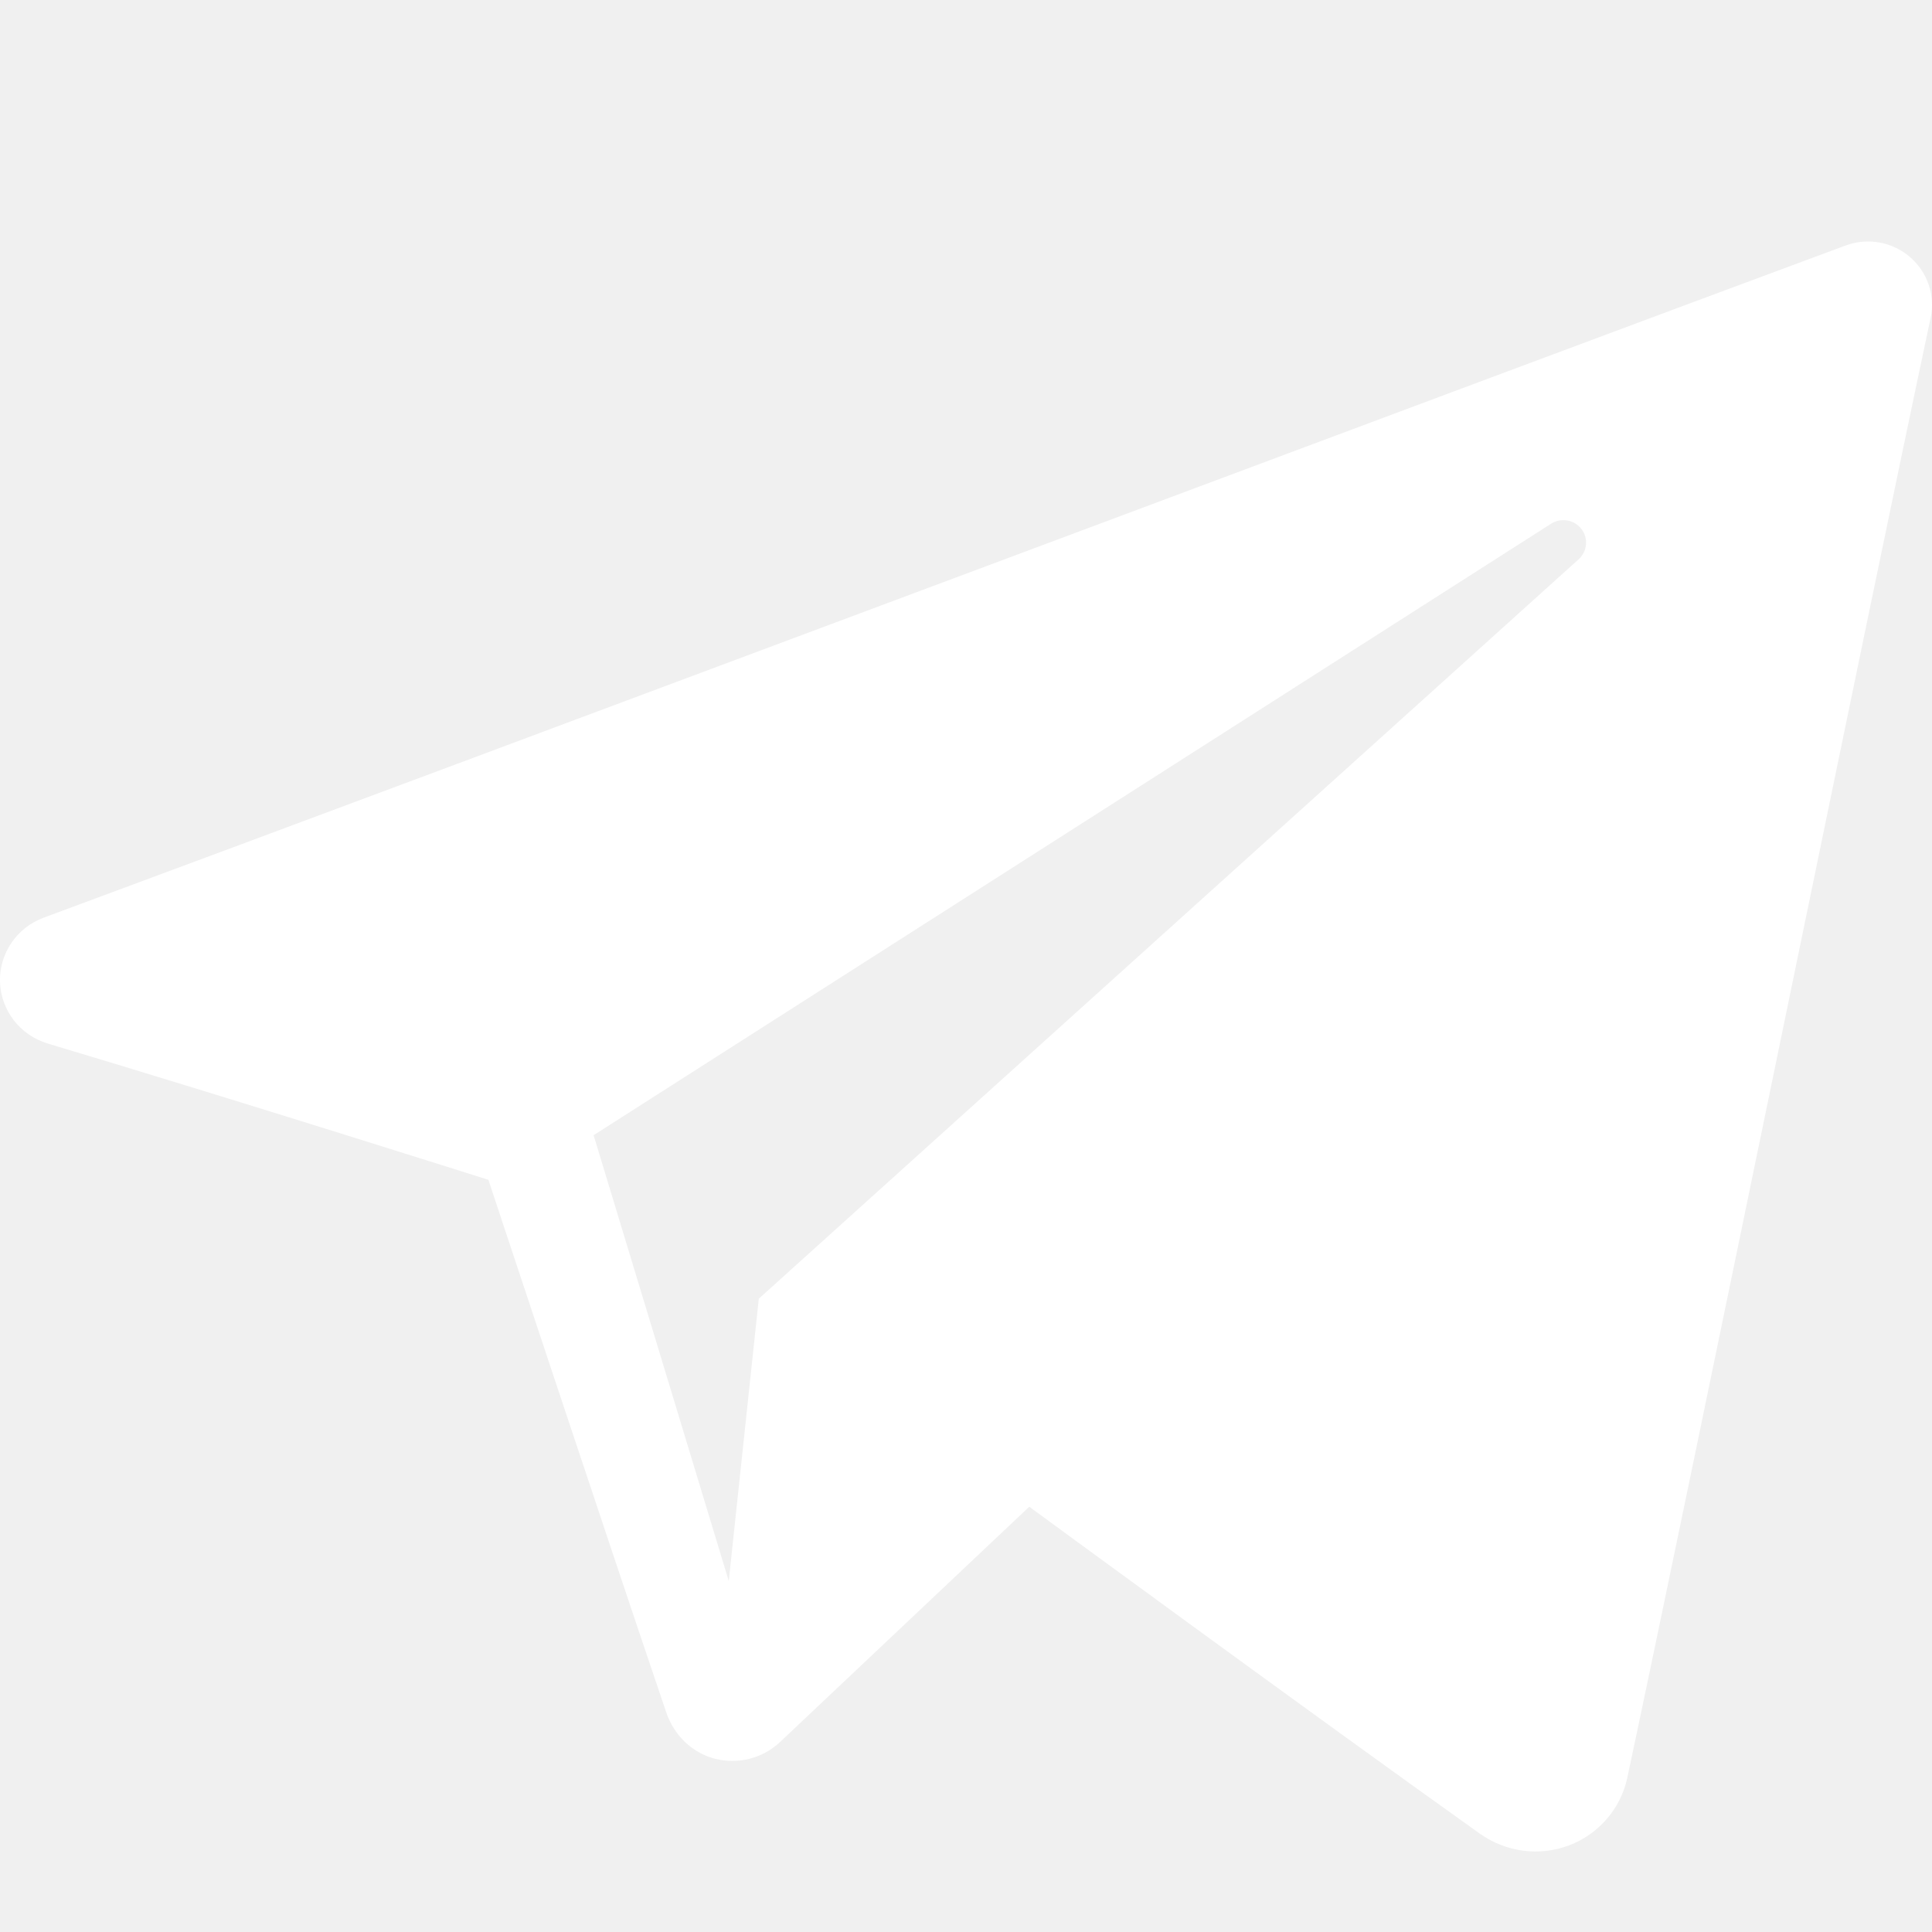
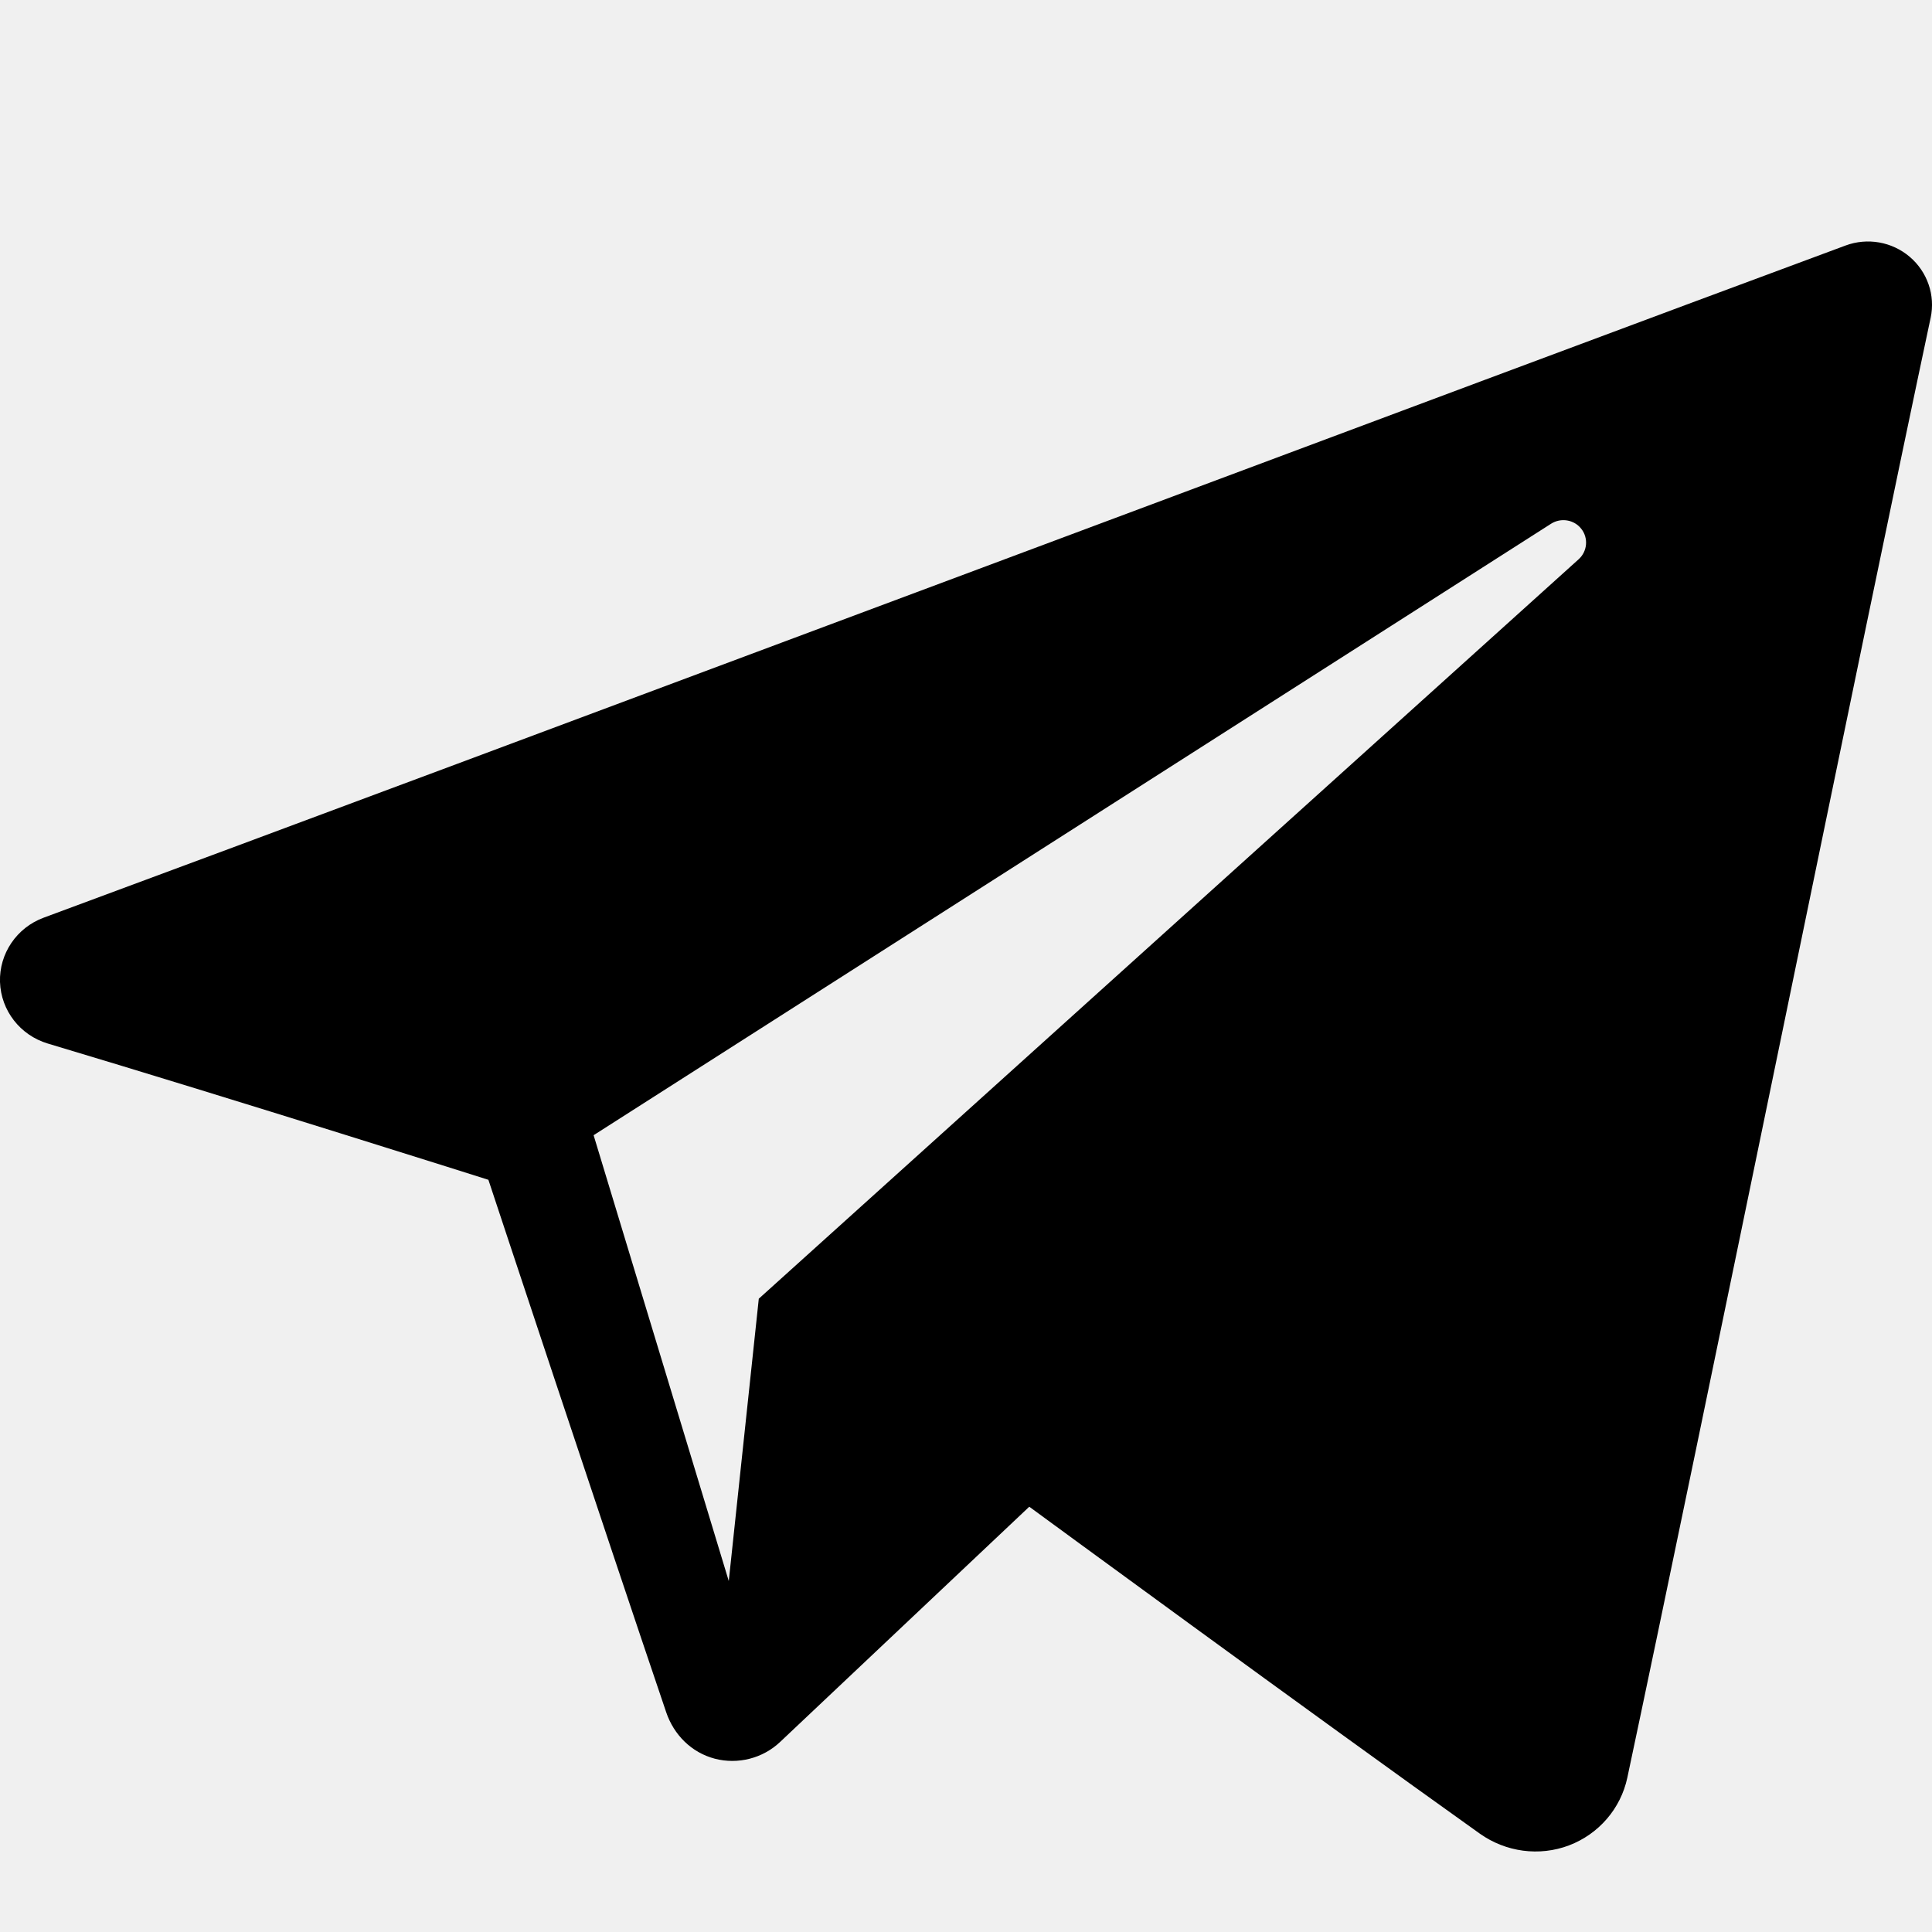
<svg xmlns="http://www.w3.org/2000/svg" width="24px" height="24px" version="1.1" xml:space="preserve" style="fill-rule:evenodd;clip-rule:evenodd;stroke-linejoin:round;stroke-miterlimit:1.414;">
-   <path id="telegram-1" d="M18.384,22.779c0.322,0.228 0.737,0.285 1.107,0.145c0.37,-0.141 0.642,-0.457 0.724,-0.84c0.869,-4.084 2.977,-14.421 3.768,-18.136c0.06,-0.28 -0.04,-0.571 -0.26,-0.758c-0.22,-0.187 -0.525,-0.241 -0.797,-0.14c-4.193,1.552 -17.106,6.397 -22.384,8.35c-0.335,0.124 -0.553,0.446 -0.542,0.799c0.012,0.354 0.25,0.661 0.593,0.764c2.367,0.708 5.474,1.693 5.474,1.693c0,0 1.452,4.385 2.209,6.615c0.095,0.28 0.314,0.5 0.603,0.576c0.288,0.075 0.596,-0.004 0.811,-0.207c1.216,-1.148 3.096,-2.923 3.096,-2.923c0,0 3.572,2.619 5.598,4.062Zm-11.01,-8.677l1.679,5.538l0.373,-3.507c0,0 6.487,-5.851 10.185,-9.186c0.108,-0.098 0.123,-0.262 0.033,-0.377c-0.089,-0.115 -0.253,-0.142 -0.376,-0.064c-4.286,2.737 -11.894,7.596 -11.894,7.596Z" fill="white" />
+   <path id="telegram-1" d="M18.384,22.779c0.322,0.228 0.737,0.285 1.107,0.145c0.37,-0.141 0.642,-0.457 0.724,-0.84c0.869,-4.084 2.977,-14.421 3.768,-18.136c0.06,-0.28 -0.04,-0.571 -0.26,-0.758c-0.22,-0.187 -0.525,-0.241 -0.797,-0.14c-4.193,1.552 -17.106,6.397 -22.384,8.35c-0.335,0.124 -0.553,0.446 -0.542,0.799c0.012,0.354 0.25,0.661 0.593,0.764c2.367,0.708 5.474,1.693 5.474,1.693c0,0 1.452,4.385 2.209,6.615c0.095,0.28 0.314,0.5 0.603,0.576c0.288,0.075 0.596,-0.004 0.811,-0.207c1.216,-1.148 3.096,-2.923 3.096,-2.923c0,0 3.572,2.619 5.598,4.062Zm-11.01,-8.677l1.679,5.538l0.373,-3.507c0,0 6.487,-5.851 10.185,-9.186c0.108,-0.098 0.123,-0.262 0.033,-0.377c-0.089,-0.115 -0.253,-0.142 -0.376,-0.064c-4.286,2.737 -11.894,7.596 -11.894,7.596Z" fill="black" />
</svg>
